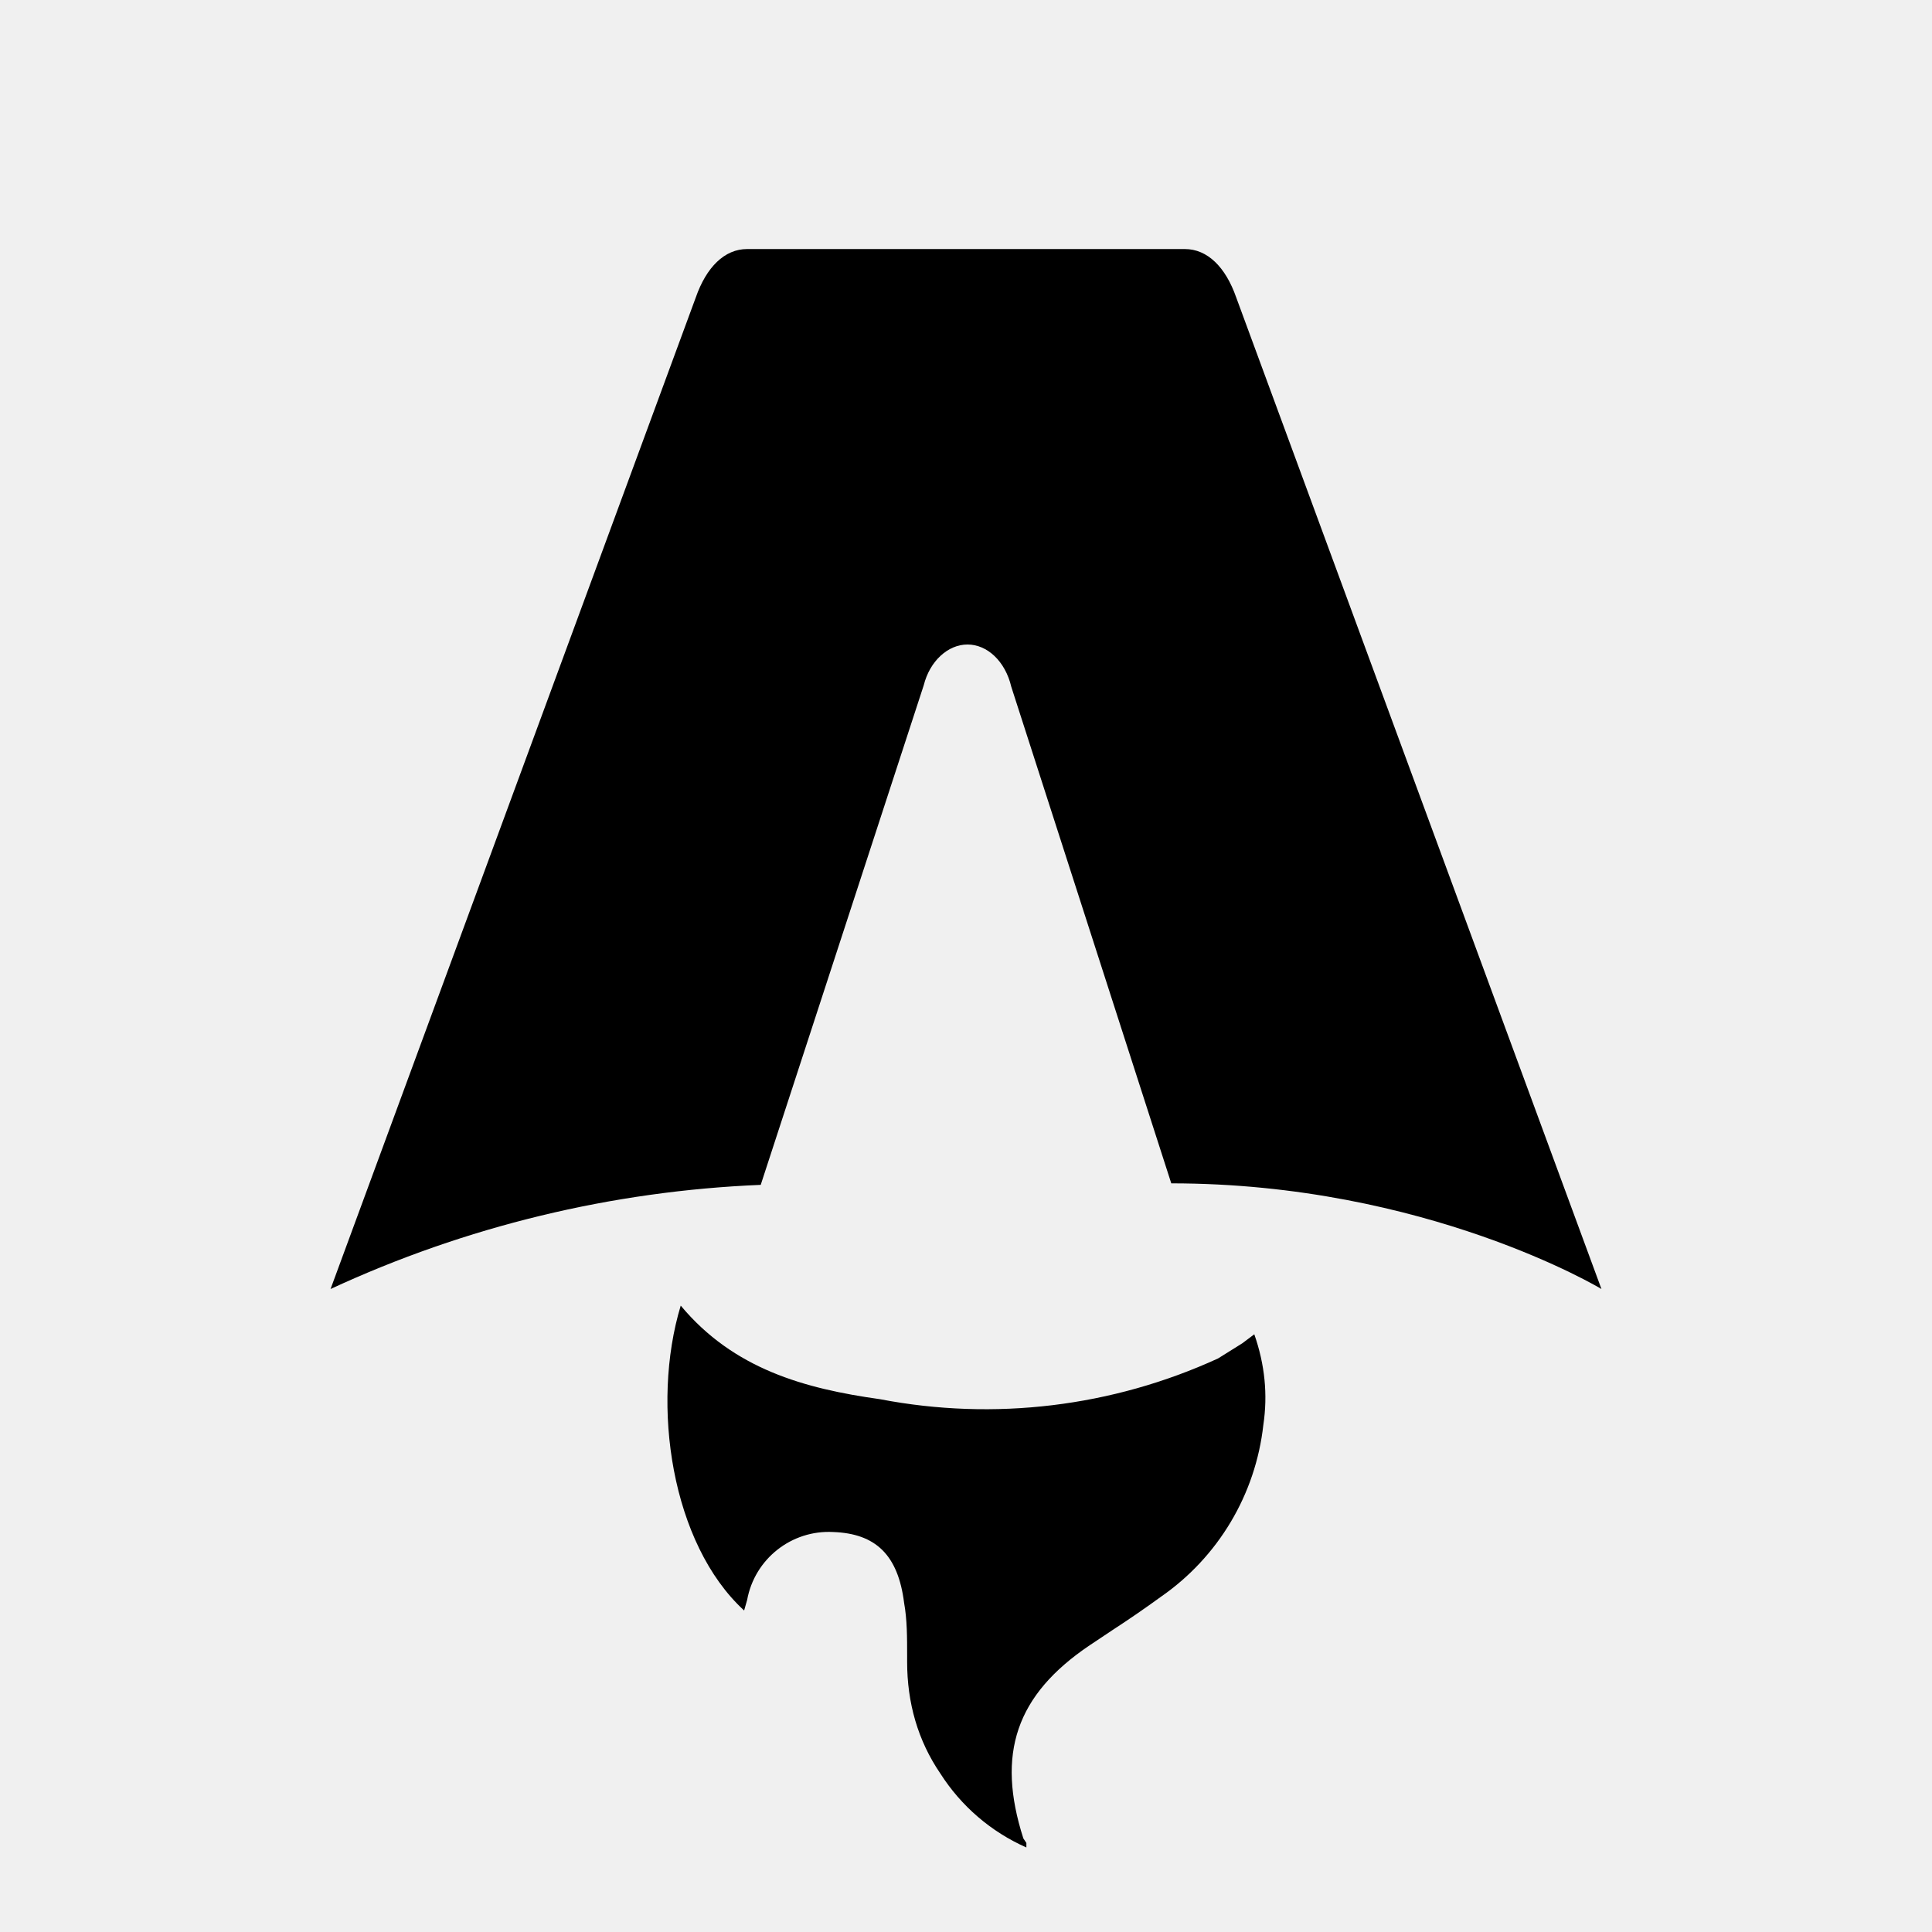
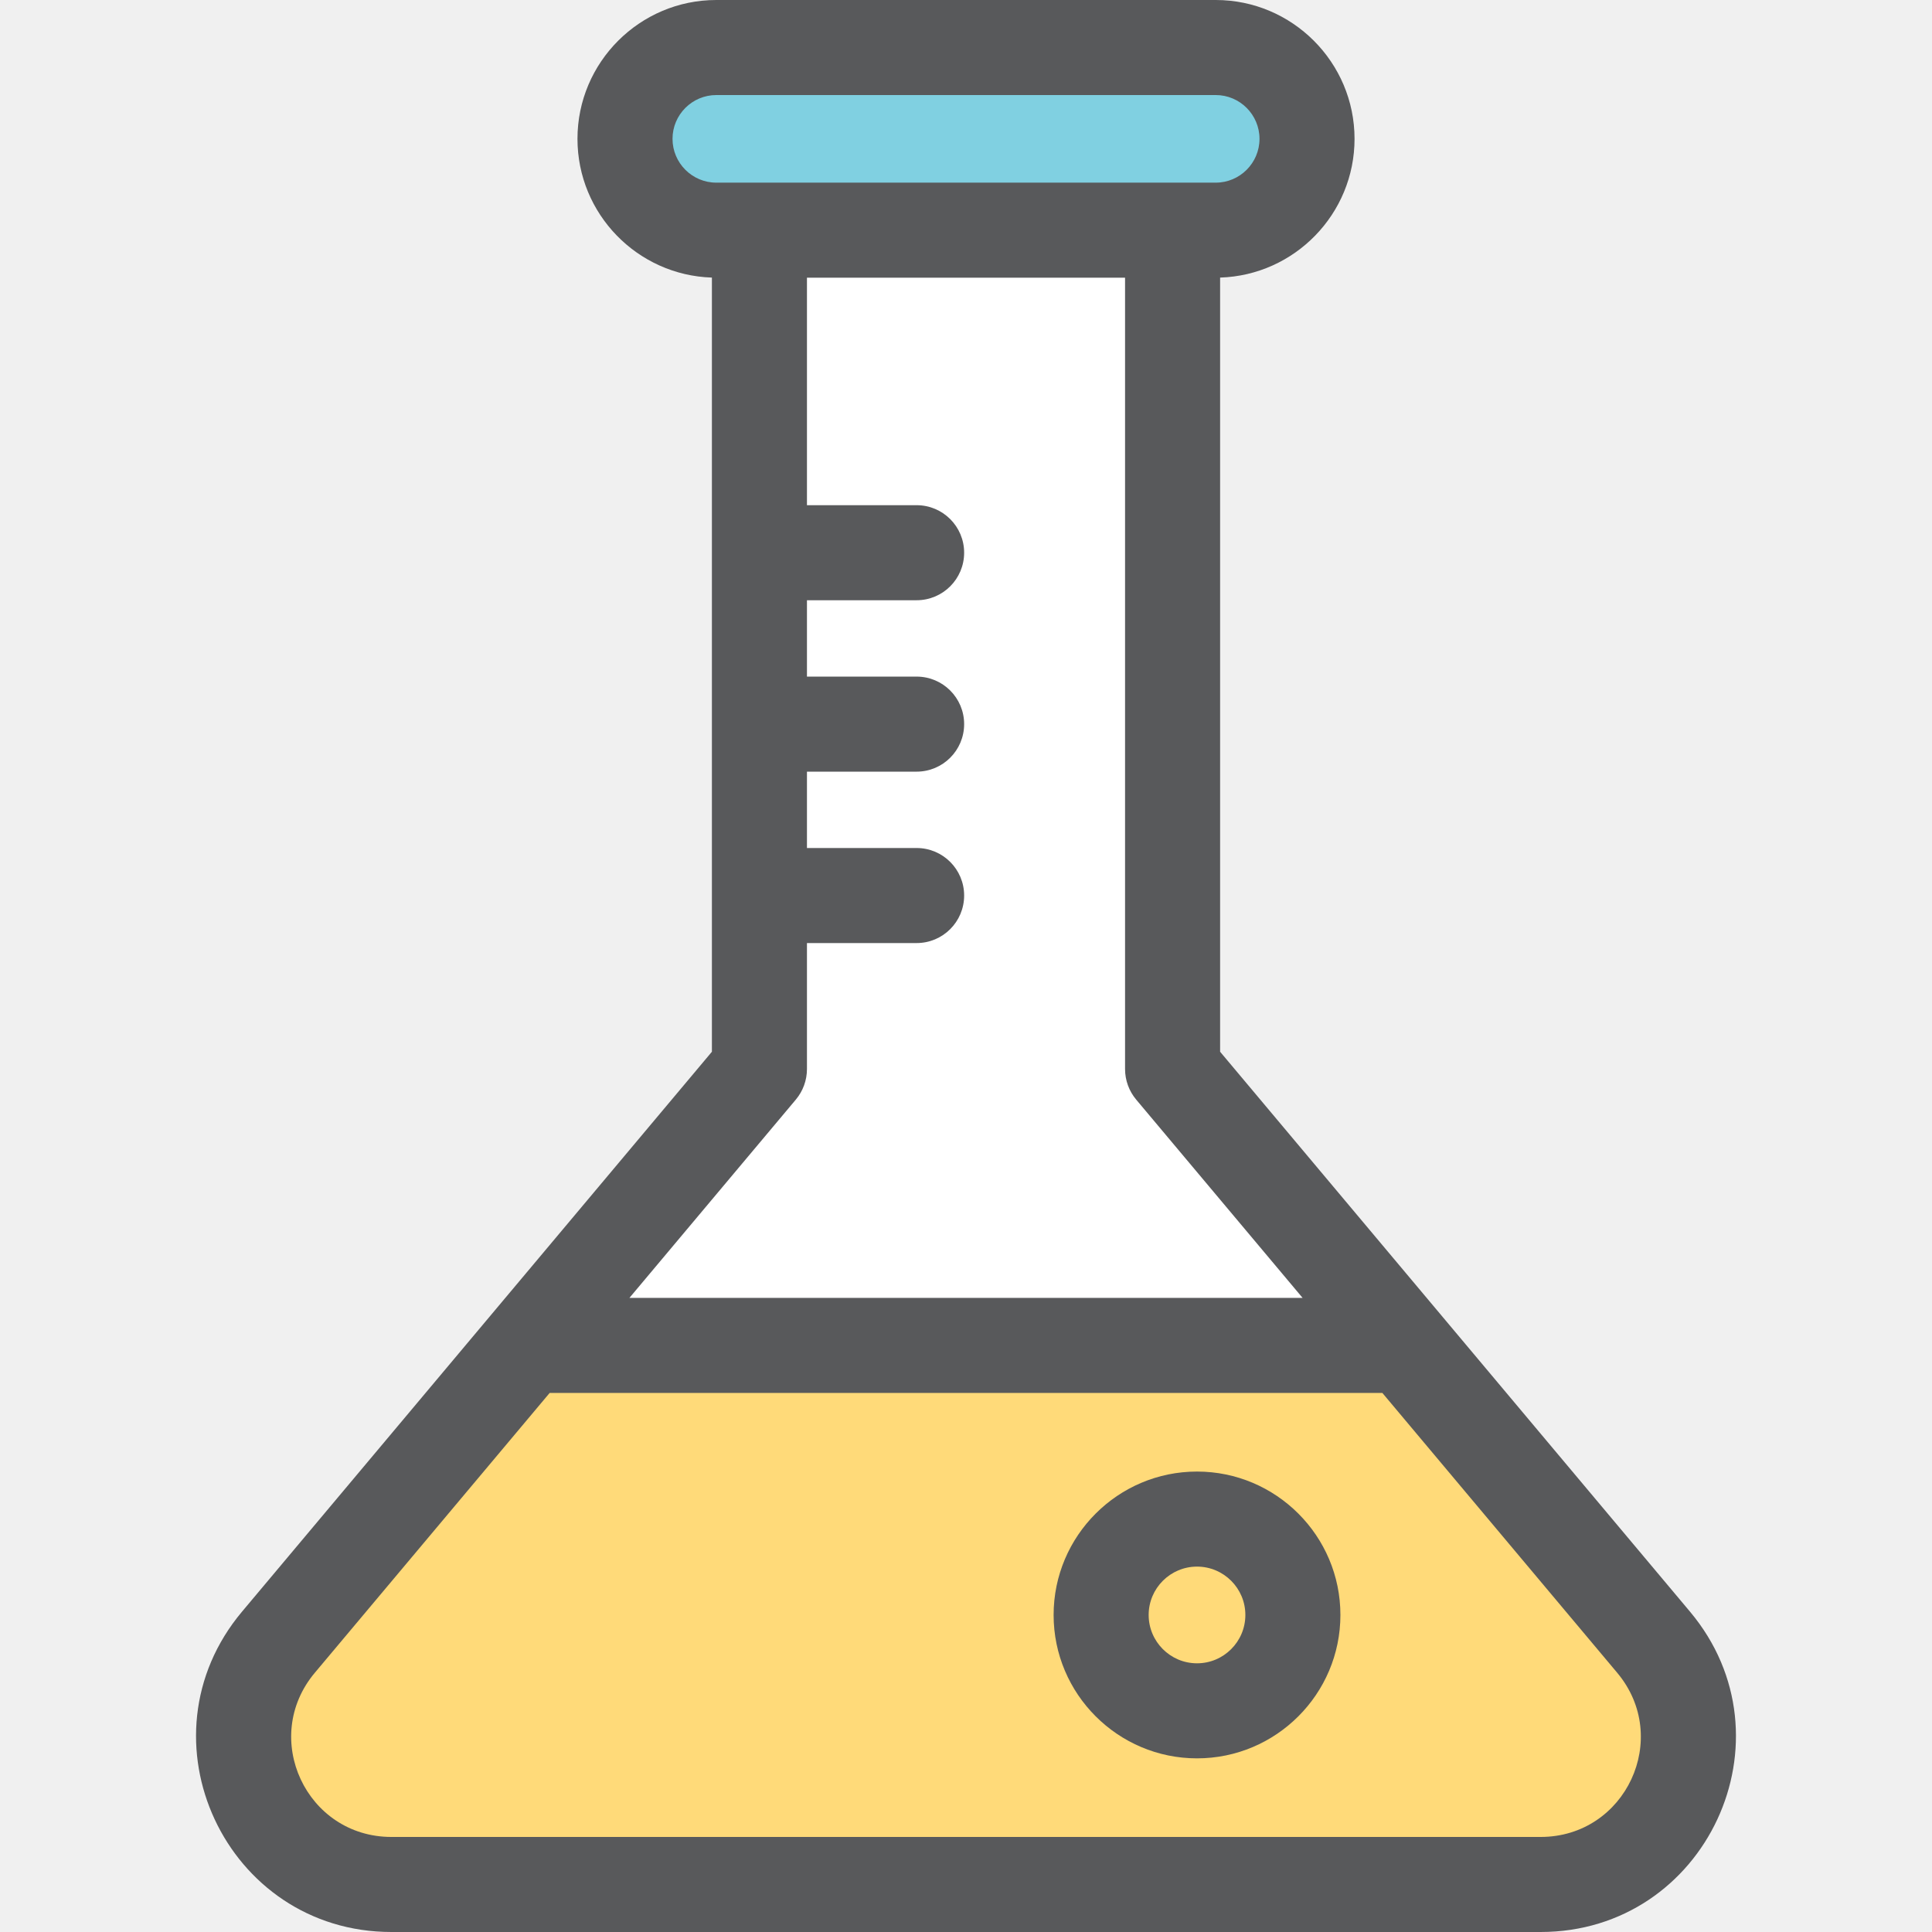
- <svg xmlns="http://www.w3.org/2000/svg" fill="none" viewBox="0 0 128 128">
-   <path d="M50.4 78.5a75.1 75.1 0 0 0-28.5 6.9l24.2-65.7c.7-2 1.9-3.2 3.4-3.2h29c1.5 0 2.7 1.2 3.4 3.2l24.2 65.7s-11.6-7-28.5-7L67 45.5c-.4-1.7-1.6-2.8-2.9-2.8-1.3 0-2.5 1.1-2.9 2.7L50.4 78.5Zm-1.1 28.2Zm-4.2-20.2c-2 6.6-.6 15.8 4.2 20.2a17.5 17.5 0 0 1 .2-.7 5.5 5.5 0 0 1 5.7-4.5c2.8.1 4.3 1.5 4.7 4.7.2 1.1.2 2.3.2 3.5v.4c0 2.7.7 5.2 2.2 7.4a13 13 0 0 0 5.7 4.9v-.3l-.2-.3c-1.8-5.6-.5-9.5 4.4-12.8l1.5-1a73 73 0 0 0 3.2-2.2 16 16 0 0 0 6.8-11.4c.3-2 .1-4-.6-6l-.8.6-1.6 1a37 37 0 0 1-22.4 2.7c-5-.7-9.7-2-13.2-6.2Z" />
-   <style>
-         path { fill: #000; }
-         @media (prefers-color-scheme: dark) {
-             path { fill: #FFF; }
-         }
-     </style>
+ <svg xmlns="http://www.w3.org/2000/svg" height="200px" width="200px" version="1.1" id="Layer_1" viewBox="0 0 512 512" xml:space="preserve" fill="#000000">
+   <g id="SVGRepo_bgCarrier" stroke-width="0" />
+   <g id="SVGRepo_tracerCarrier" stroke-linecap="round" stroke-linejoin="round" />
+   <g id="SVGRepo_iconCarrier">
+     <path style="fill:#80D0E1;" d="M322.172,12.594H189.833c-13.367,0-24.203,10.836-24.203,24.201l0,0 c0,13.367,10.836,24.203,24.203,24.203h132.339c13.367,0,24.203-10.836,24.203-24.203l0,0 C346.375,23.43,335.538,12.594,322.172,12.594z" />
+     <polygon style="fill:#FFFFFF;" points="310.746,283.308 310.746,60.998 201.258,60.998 201.258,283.308 139.788,356.555 372.218,356.555 " />
+     <path style="fill:#FFDA79;" d="M372.218,356.555h-232.43l-65.994,78.637c-21.345,25.434-3.263,64.214,29.941,64.214h304.537 c33.204,0,51.286-38.78,29.941-64.214L372.218,356.555z" />
+     <g>
+       <path style="fill:#58595B;" d="M447.859,427.096c-12.386-14.759-112.847-134.465-124.517-148.373V73.564 c19.748-0.621,35.627-16.87,35.627-36.767C358.967,16.507,342.46,0,322.172,0H189.833c-20.289,0-36.797,16.507-36.797,36.795 c0,19.899,15.877,36.147,35.627,36.767v205.159C168.395,302.871,77.218,411.518,64.145,427.094 C35.908,460.746,59.864,512,103.735,512h304.537C452.2,512,476.06,460.703,447.859,427.096z M178.226,36.795 c0-6.401,5.207-11.607,11.609-11.607h132.339c6.401,0,11.607,5.207,11.607,11.607s-5.207,11.609-11.607,11.609 c-12.685,0-119.369,0-132.339,0C183.433,48.404,178.226,43.197,178.226,36.795z M210.905,291.403 c1.903-2.269,2.947-5.135,2.947-8.096v-33.387h29.061c6.955,0,12.594-5.637,12.594-12.594s-5.639-12.594-12.594-12.594h-29.061 v-20.238h29.061c6.955,0,12.594-5.637,12.594-12.594c0-6.957-5.639-12.594-12.594-12.594h-29.061v-20.237h29.061 c6.955,0,12.594-5.637,12.594-12.594c0-6.957-5.639-12.594-12.594-12.594h-29.061V73.593h84.299v209.715 c0,2.962,1.043,5.829,2.947,8.096l44.109,52.557H166.8L210.905,291.403z M408.271,486.811H103.735 c-22.557,0-34.804-26.233-20.294-43.524l62.219-74.138h220.686l62.219,74.138C443.065,460.567,430.844,486.811,408.271,486.811z" />
+       <path style="fill:#58595B;" d="M317.221,389.978c-20.955,0-38.003,17.046-38.003,38.001c0,20.955,17.048,38.003,38.003,38.003 c20.955,0,38.001-17.048,38.001-38.003C355.222,407.026,338.176,389.978,317.221,389.978z M317.221,440.794 c-7.066,0-12.814-5.748-12.814-12.814c0-7.065,5.748-12.813,12.814-12.813c7.065,0,12.813,5.748,12.813,12.813 C330.034,435.046,324.286,440.794,317.221,440.794z" />
+     </g>
+   </g>
</svg>
